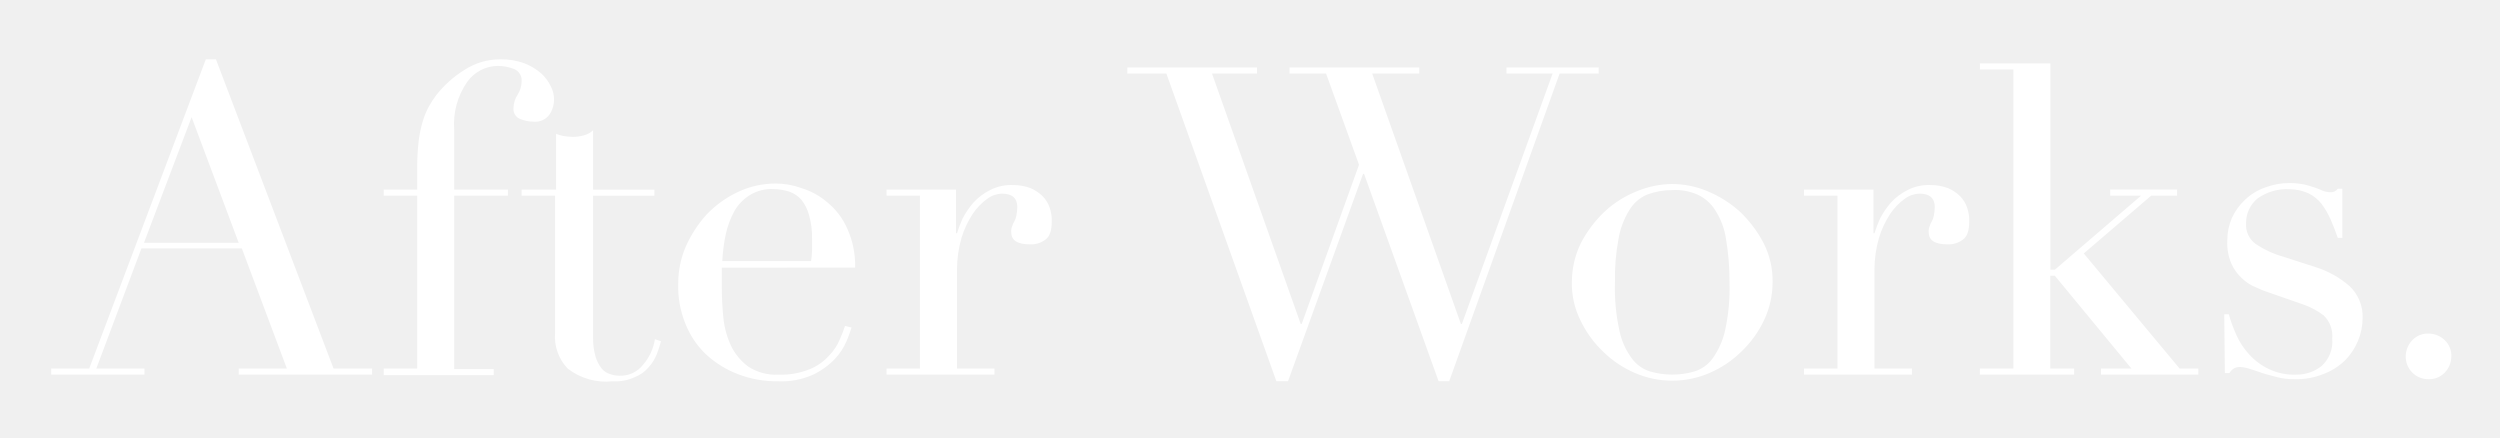
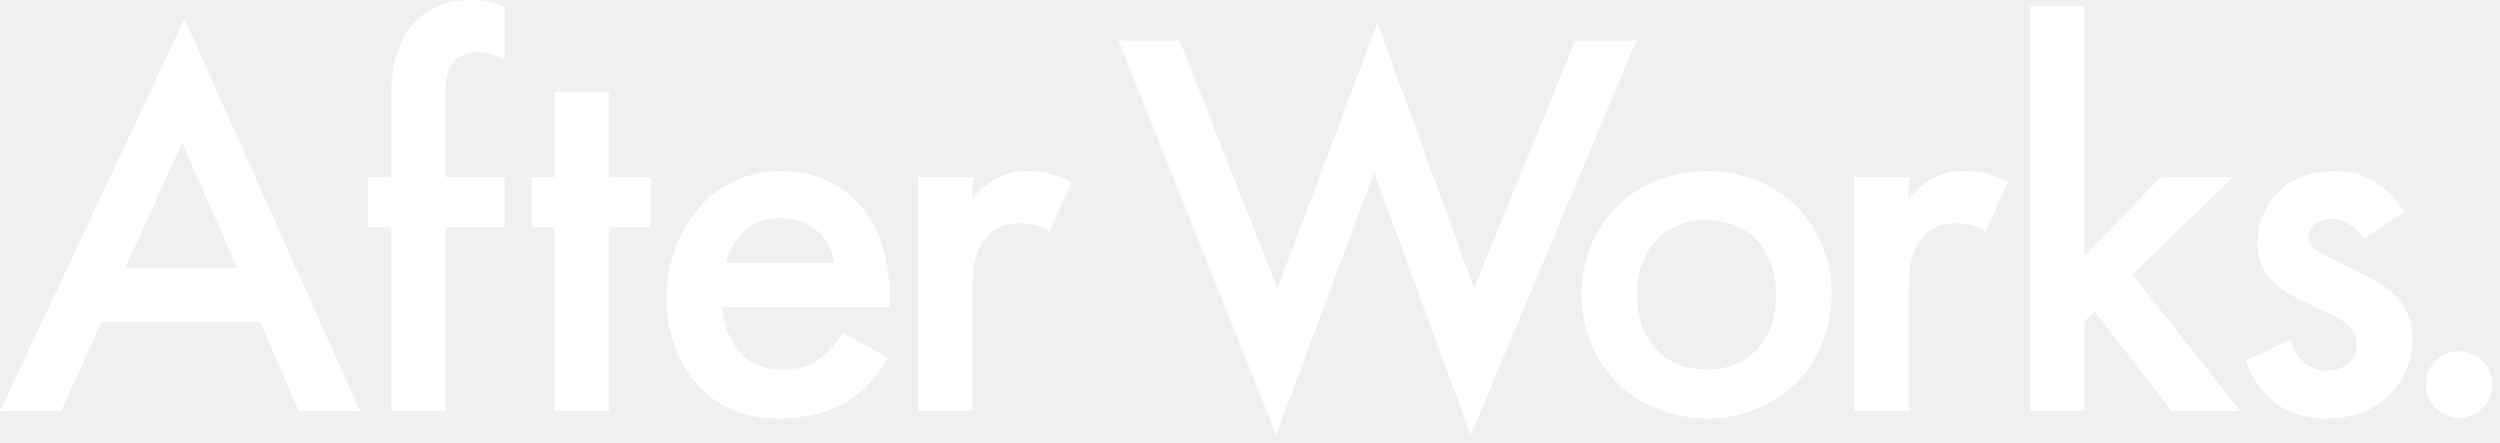
- <svg xmlns="http://www.w3.org/2000/svg" width="160" height="28" viewBox="0 0 160 28" fill="none">
-   <g clip-path="url(#clip0_2_6)">
-     <mask id="mask0_2_6" style="mask-type:luminance" maskUnits="userSpaceOnUse" x="0" y="0" width="160" height="28">
-       <path d="M160 0.91H0V27.09H160V0.91Z" fill="white" />
-     </mask>
-     <g mask="url(#mask0_2_6)">
-       <path d="M12.263 7.497L9.214 15.541H15.277L12.263 7.497ZM3.277 23.586H5.71L13.172 3.797H13.821L21.347 23.586H23.813V23.975H15.277V23.586H18.359L15.477 15.897H9.052L6.164 23.586H9.246V23.975H3.277V23.586ZM24.558 23.586H26.699V12.524H24.558V12.135H26.699V10.675C26.701 10.111 26.734 9.548 26.799 8.988C26.851 8.57 26.938 8.158 27.059 7.755C27.155 7.428 27.285 7.113 27.448 6.814C27.591 6.553 27.754 6.304 27.935 6.068C28.434 5.439 29.037 4.901 29.719 4.478C30.402 4.03 31.202 3.793 32.019 3.797C32.55 3.786 33.078 3.874 33.576 4.057C33.968 4.21 34.33 4.429 34.647 4.706C34.905 4.944 35.114 5.231 35.263 5.549C35.392 5.8 35.459 6.078 35.458 6.36C35.461 6.706 35.359 7.046 35.166 7.333C35.048 7.493 34.89 7.62 34.708 7.699C34.526 7.779 34.326 7.809 34.128 7.787C33.85 7.783 33.575 7.728 33.317 7.625C33.172 7.575 33.047 7.477 32.965 7.348C32.882 7.218 32.846 7.064 32.863 6.911C32.869 6.611 32.959 6.319 33.123 6.068C33.287 5.817 33.377 5.525 33.383 5.225C33.401 5.055 33.364 4.884 33.276 4.738C33.188 4.591 33.054 4.478 32.896 4.414C32.565 4.284 32.213 4.218 31.858 4.219C31.477 4.222 31.103 4.315 30.765 4.49C30.427 4.665 30.135 4.917 29.912 5.225C29.282 6.123 28.984 7.213 29.069 8.307V12.135H32.507V12.524H29.068V23.619H31.598V24.008H24.558V23.586ZM33.447 12.134H35.588V8.566C35.725 8.62 35.866 8.663 36.01 8.696C36.225 8.732 36.441 8.754 36.659 8.761C36.9 8.76 37.141 8.726 37.373 8.661C37.593 8.606 37.794 8.494 37.957 8.337V12.137H41.882V12.526H37.957V21.577C37.947 22.004 38.002 22.431 38.119 22.842C38.203 23.112 38.334 23.365 38.508 23.588C38.651 23.761 38.843 23.885 39.059 23.945C39.237 24.007 39.423 24.041 39.611 24.045C39.909 24.062 40.207 24.006 40.478 23.881C40.749 23.757 40.986 23.568 41.168 23.331C41.563 22.87 41.822 22.309 41.914 21.709L42.303 21.839C42.231 22.114 42.144 22.385 42.043 22.65C41.921 22.959 41.745 23.245 41.524 23.493C41.281 23.782 40.969 24.006 40.616 24.142C40.18 24.343 39.7 24.432 39.221 24.402C38.19 24.517 37.154 24.226 36.334 23.591C36.046 23.291 35.825 22.934 35.686 22.542C35.546 22.151 35.49 21.734 35.523 21.32V12.524H33.382V12.135L33.447 12.134ZM51.906 16.741C51.944 16.505 51.965 16.266 51.971 16.027V15.313C51.986 14.787 51.92 14.262 51.776 13.756C51.68 13.402 51.515 13.072 51.289 12.783C51.079 12.546 50.81 12.367 50.51 12.264C50.195 12.163 49.867 12.108 49.537 12.102C48.99 12.068 48.447 12.204 47.98 12.491C47.578 12.742 47.244 13.087 47.007 13.497C46.756 13.956 46.571 14.447 46.455 14.957C46.332 15.534 46.256 16.12 46.228 16.709H51.905L51.906 16.741ZM46.196 17.13V18.43C46.197 19.069 46.23 19.708 46.296 20.344C46.358 20.962 46.523 21.564 46.783 22.128C47.037 22.653 47.415 23.11 47.883 23.458C48.459 23.835 49.141 24.017 49.829 23.977C50.517 24.004 51.203 23.882 51.84 23.62C52.313 23.427 52.735 23.128 53.073 22.744C53.365 22.446 53.597 22.093 53.754 21.706C53.877 21.431 53.986 21.15 54.078 20.863L54.5 20.963C54.4 21.255 54.305 21.547 54.176 21.839C53.997 22.259 53.744 22.643 53.43 22.974C53.029 23.391 52.557 23.732 52.035 23.98C51.332 24.294 50.566 24.439 49.797 24.402C48.922 24.415 48.052 24.261 47.234 23.948C46.478 23.66 45.785 23.231 45.19 22.683C44.606 22.129 44.152 21.453 43.86 20.704C43.532 19.891 43.377 19.018 43.406 18.141C43.405 17.327 43.57 16.521 43.893 15.773C44.224 15.025 44.673 14.335 45.223 13.729C45.79 13.135 46.46 12.649 47.202 12.297C47.962 11.935 48.793 11.746 49.635 11.745C50.2 11.744 50.76 11.843 51.29 12.037C51.899 12.222 52.462 12.531 52.945 12.945C53.489 13.39 53.923 13.955 54.21 14.597C54.574 15.39 54.751 16.255 54.729 17.127L46.196 17.13ZM56.739 23.586H58.877V12.524H56.74V12.135H61.184V14.925H61.249C61.348 14.604 61.468 14.29 61.606 13.984C61.795 13.624 62.023 13.287 62.287 12.978C62.592 12.645 62.955 12.37 63.358 12.167C63.818 11.93 64.333 11.819 64.85 11.843C65.225 11.842 65.598 11.908 65.95 12.038C66.24 12.161 66.504 12.337 66.729 12.557C66.936 12.768 67.091 13.023 67.183 13.303C67.276 13.574 67.32 13.86 67.313 14.146C67.313 14.762 67.183 15.152 66.891 15.346C66.611 15.553 66.266 15.657 65.918 15.638C65.107 15.638 64.718 15.378 64.718 14.859C64.708 14.726 64.73 14.592 64.783 14.47C64.813 14.367 64.856 14.269 64.913 14.178C64.976 14.067 65.019 13.946 65.043 13.821C65.081 13.639 65.102 13.454 65.108 13.269C65.108 12.685 64.784 12.393 64.135 12.393C63.795 12.401 63.467 12.514 63.194 12.717C62.825 12.983 62.507 13.312 62.253 13.69C61.943 14.162 61.703 14.675 61.539 15.215C61.347 15.879 61.248 16.567 61.247 17.259V23.585H63.647V23.974H56.737V23.585L56.739 23.586ZM72.149 4.316H80.449V4.705H77.567L83.244 20.731H83.309L86.977 10.545L84.867 4.705H82.531V4.316H90.831V4.705H87.819L93.496 20.731H93.561L99.368 4.705H96.416V4.316H102.316V4.705H99.816L92.75 24.397H92.069L87.3 11.129H87.235L82.434 24.397H81.687L74.647 4.705H72.147L72.149 4.316ZM103.357 18.071C103.324 19.117 103.422 20.163 103.649 21.185C103.784 21.832 104.061 22.442 104.46 22.969C104.752 23.358 105.162 23.642 105.628 23.78C106.082 23.908 106.551 23.974 107.023 23.975C107.495 23.976 107.965 23.91 108.418 23.78C108.884 23.642 109.294 23.358 109.586 22.969C109.972 22.434 110.248 21.828 110.397 21.185C110.623 20.163 110.721 19.117 110.689 18.071C110.694 17.136 110.618 16.203 110.462 15.281C110.367 14.634 110.135 14.014 109.781 13.464C109.51 13.024 109.115 12.674 108.646 12.458C108.136 12.233 107.58 12.133 107.024 12.166C106.47 12.165 105.921 12.264 105.402 12.458C104.927 12.665 104.53 13.017 104.267 13.464C103.926 14.021 103.695 14.637 103.586 15.281C103.413 16.2 103.336 17.136 103.359 18.071H103.357ZM100.6 18.071C100.597 17.194 100.797 16.328 101.184 15.541C101.578 14.791 102.093 14.111 102.709 13.53C103.314 12.971 104.018 12.53 104.785 12.23C105.495 11.937 106.255 11.783 107.023 11.776C107.792 11.779 108.552 11.934 109.261 12.23C110.022 12.542 110.724 12.982 111.337 13.53C111.953 14.111 112.468 14.791 112.862 15.541C113.264 16.323 113.465 17.192 113.446 18.071C113.444 18.913 113.256 19.744 112.894 20.504C112.535 21.258 112.04 21.94 111.434 22.515C110.844 23.093 110.15 23.555 109.39 23.878C108.642 24.199 107.836 24.364 107.022 24.364C106.208 24.364 105.402 24.199 104.654 23.878C103.894 23.555 103.2 23.093 102.61 22.515C102.004 21.94 101.509 21.258 101.15 20.504C100.773 19.749 100.584 18.915 100.598 18.071H100.6ZM115.458 23.586H117.599V12.524H115.458V12.135H119.902V14.925H119.967C120.066 14.604 120.186 14.29 120.324 13.984C120.513 13.624 120.741 13.287 121.005 12.978C121.31 12.645 121.673 12.37 122.076 12.167C122.536 11.93 123.051 11.819 123.568 11.843C123.943 11.842 124.316 11.908 124.668 12.038C124.958 12.161 125.222 12.337 125.447 12.557C125.653 12.768 125.809 13.023 125.901 13.303C125.994 13.574 126.038 13.86 126.031 14.146C126.031 14.762 125.901 15.152 125.609 15.346C125.328 15.553 124.984 15.657 124.636 15.638C123.825 15.638 123.436 15.378 123.436 14.859C123.426 14.726 123.448 14.592 123.501 14.47C123.531 14.367 123.574 14.269 123.631 14.178C123.694 14.067 123.738 13.946 123.761 13.821C123.799 13.639 123.82 13.454 123.826 13.269C123.826 12.685 123.502 12.393 122.853 12.393C122.513 12.401 122.185 12.514 121.912 12.717C121.543 12.983 121.225 13.312 120.971 13.69C120.661 14.162 120.421 14.675 120.257 15.215C120.065 15.879 119.966 16.567 119.965 17.259V23.585H122.365V23.974H115.455L115.458 23.586ZM126.715 23.586H128.856V4.446H126.715V4.057H131.224V17.257H131.516L137.031 12.521H135.052V12.132H139.334V12.521H137.677L133.362 16.221L139.493 23.585H140.693V23.974H134.464V23.585H136.41L131.51 17.648H131.218V23.585H132.743V23.974H126.709L126.715 23.586ZM142.352 20.115H142.644C142.772 20.57 142.935 21.015 143.131 21.445C143.332 21.898 143.606 22.314 143.942 22.678C144.298 23.072 144.728 23.392 145.207 23.619C145.763 23.883 146.376 24.005 146.991 23.976C147.568 23.977 148.128 23.783 148.581 23.425C148.823 23.206 149.011 22.934 149.129 22.63C149.247 22.326 149.293 21.998 149.262 21.673C149.289 21.399 149.253 21.122 149.158 20.863C149.062 20.605 148.909 20.372 148.71 20.181C148.325 19.892 147.899 19.662 147.445 19.5L145.304 18.754C144.993 18.658 144.689 18.538 144.396 18.397C144.057 18.265 143.749 18.066 143.488 17.813C143.198 17.55 142.966 17.23 142.807 16.872C142.609 16.401 142.52 15.891 142.547 15.38C142.547 14.889 142.646 14.404 142.839 13.953C143.041 13.512 143.327 13.115 143.682 12.785C144.045 12.44 144.476 12.175 144.947 12.006C145.455 11.812 145.994 11.713 146.537 11.714C146.864 11.715 147.19 11.749 147.51 11.814C147.77 11.879 147.964 11.944 148.159 12.009C148.326 12.063 148.488 12.128 148.646 12.204C148.812 12.268 148.987 12.302 149.165 12.304C149.254 12.307 149.342 12.289 149.421 12.249C149.501 12.209 149.569 12.15 149.619 12.077H149.911V15.224H149.619C149.489 14.835 149.327 14.445 149.165 14.056C149.009 13.7 148.813 13.362 148.581 13.05C148.354 12.763 148.066 12.53 147.738 12.369C147.36 12.202 146.951 12.114 146.538 12.109C145.81 12.067 145.09 12.273 144.494 12.693C144.258 12.884 144.068 13.127 143.939 13.402C143.809 13.678 143.744 13.979 143.748 14.283C143.729 14.539 143.775 14.795 143.883 15.028C143.991 15.261 144.157 15.462 144.364 15.613C144.931 15.991 145.556 16.276 146.213 16.456L148.224 17.105C149.012 17.355 149.74 17.764 150.365 18.305C150.643 18.566 150.863 18.883 151.008 19.236C151.153 19.588 151.222 19.968 151.208 20.349C151.203 21.369 150.797 22.345 150.077 23.067C149.679 23.455 149.204 23.753 148.682 23.943C148.095 24.178 147.465 24.289 146.833 24.267C146.462 24.273 146.092 24.23 145.733 24.137C145.376 24.037 145.084 23.975 144.792 23.877C144.5 23.779 144.24 23.682 144.013 23.617C143.804 23.543 143.585 23.499 143.364 23.487C143.203 23.48 143.043 23.526 142.91 23.617C142.818 23.688 142.741 23.776 142.683 23.877H142.391L142.352 20.115ZM153.966 22.808C153.967 22.421 154.119 22.049 154.388 21.77C154.521 21.631 154.683 21.521 154.862 21.448C155.041 21.375 155.233 21.341 155.426 21.348C155.814 21.349 156.185 21.5 156.464 21.77C156.604 21.904 156.713 22.065 156.786 22.244C156.859 22.423 156.893 22.615 156.886 22.808C156.885 23.195 156.733 23.567 156.464 23.846C156.33 23.985 156.169 24.095 155.99 24.168C155.811 24.241 155.619 24.275 155.426 24.268C155.234 24.271 155.042 24.235 154.864 24.162C154.686 24.09 154.524 23.983 154.388 23.846C154.252 23.71 154.144 23.548 154.072 23.37C153.999 23.192 153.963 23 153.966 22.808Z" fill="white" />
-     </g>
-   </g>
-   <defs>
-     <clipPath id="clip0_2_6">
-       <rect width="160" height="26.18" fill="white" transform="translate(0 0.909973)" />
-     </clipPath>
-   </defs>
+ <svg xmlns="http://www.w3.org/2000/svg" width="288" height="51" viewBox="0 0 288 51" fill="none">
+   <path d="M279.442 44.288C279.442 42.176 281.17 40.448 283.282 40.448C285.394 40.448 287.122 42.176 287.122 44.288C287.122 46.4 285.394 48.128 283.282 48.128C281.17 48.128 279.442 46.4 279.442 44.288Z" fill="white" />
+   <path d="M276.955 24.448L272.283 27.52C271.643 26.496 270.427 25.216 268.443 25.216C267.547 25.216 266.907 25.536 266.523 25.92C266.203 26.24 265.947 26.752 265.947 27.328C265.947 28.032 266.267 28.48 266.843 28.864C267.227 29.12 267.611 29.248 268.955 29.952L272.155 31.552C273.563 32.256 274.907 32.96 275.931 34.048C277.403 35.52 277.915 37.184 277.915 39.04C277.915 41.472 277.019 43.584 275.547 45.184C273.435 47.488 270.811 48.192 267.995 48.192C266.267 48.192 264.091 47.936 262.171 46.464C260.635 45.312 259.355 43.456 258.715 41.536L263.835 39.104C264.155 40 264.731 41.152 265.307 41.664C265.691 42.048 266.587 42.688 268.059 42.688C269.019 42.688 270.043 42.368 270.619 41.792C271.131 41.28 271.515 40.448 271.515 39.68C271.515 38.912 271.259 38.272 270.683 37.632C269.915 36.864 269.019 36.416 267.995 35.968L265.691 34.88C264.475 34.304 263.003 33.6 261.979 32.576C260.571 31.232 260.059 29.76 260.059 28.032C260.059 25.856 260.891 23.744 262.299 22.272C263.515 20.992 265.563 19.712 268.891 19.712C270.811 19.712 272.347 20.096 273.883 21.12C274.779 21.696 275.995 22.72 276.955 24.448Z" fill="white" />
+   <path d="M233.882 0.704H240.154V29.44L248.922 20.416H257.242L245.658 31.616L258.074 47.36H250.138L241.306 35.84L240.154 36.992V47.36H233.882V0.704Z" fill="white" />
+   <path d="M213.632 47.36V20.416H219.904V22.848C220.608 22.016 221.632 21.12 222.528 20.608C223.744 19.904 224.96 19.712 226.368 19.712C227.904 19.712 229.568 19.968 231.296 20.992L228.736 26.688C227.328 25.792 226.176 25.728 225.536 25.728C224.192 25.728 222.848 25.92 221.632 27.2C219.904 29.056 219.904 31.616 219.904 33.408V47.36H213.632Z" fill="white" />
+   <path d="M196.607 19.712C204.735 19.712 211.007 25.6 211.007 33.92C211.007 42.176 204.735 48.192 196.607 48.192C188.479 48.192 182.207 42.176 182.207 33.92C182.207 25.6 188.479 19.712 196.607 19.712ZM196.607 42.56C201.535 42.56 204.607 39.168 204.607 33.984C204.607 27.84 200.575 25.344 196.607 25.344C192.639 25.344 188.607 27.84 188.607 33.984C188.607 39.168 191.679 42.56 196.607 42.56Z" fill="white" />
+   <path d="M128.853 4.672H135.893L147.157 33.216L158.677 2.624L169.813 33.216L181.461 4.672H188.501L169.429 50.112L158.293 19.84L147.029 50.112L128.853 4.672Z" fill="white" />
+   <path d="M105.777 47.36V20.416H112.049V22.848C112.753 22.016 113.777 21.12 114.673 20.608C115.889 19.904 117.105 19.712 118.513 19.712C120.049 19.712 121.713 19.968 123.441 20.992L120.881 26.688C119.473 25.792 118.321 25.728 117.681 25.728C116.337 25.728 114.993 25.92 113.777 27.2C112.049 29.056 112.049 31.616 112.049 33.408V47.36H105.777Z" fill="white" />
+   <path d="M97.062 38.272L102.31 41.216C101.158 43.264 99.494 45.056 97.766 46.144C95.59 47.552 92.71 48.192 89.83 48.192C86.246 48.192 83.302 47.296 80.742 44.736C78.182 42.176 76.774 38.464 76.774 34.432C76.774 30.272 78.246 26.24 81.062 23.36C83.302 21.12 86.246 19.712 90.086 19.712C94.374 19.712 97.126 21.568 98.726 23.232C102.182 26.816 102.502 31.808 102.502 34.624V35.392H83.174C83.302 37.312 84.134 39.488 85.478 40.832C86.95 42.304 88.742 42.56 90.278 42.56C92.006 42.56 93.286 42.176 94.566 41.216C95.654 40.384 96.486 39.296 97.062 38.272ZM83.622 30.272H96.102C95.846 28.8 95.142 27.52 94.182 26.624C93.35 25.856 92.006 25.088 89.958 25.088C87.782 25.088 86.374 25.984 85.542 26.816C84.646 27.648 83.942 28.928 83.622 30.272Z" fill="white" />
+   <path d="M74.946 26.176H70.146V47.36H63.874V26.176H61.25V20.416H63.874V10.56H70.146V20.416H74.946V26.176Z" fill="white" />
+   <path d="M58.128 26.176H51.344V47.36H45.072V26.176H42.384V20.416H45.072V11.072C45.072 6.912 46.16 4.288 47.696 2.624C48.848 1.408 50.832 0 54.096 0C55.44 0 56.784 0.192 58.128 0.768V6.976C56.848 6.208 56.016 6.016 55.12 6.016C54.352 6.016 53.2 6.144 52.368 7.04C52.048 7.36 51.344 8.32 51.344 10.24V20.416H58.128V26.176Z" fill="white" />
+   <path d="M34.432 47.36L29.952 37.056H11.712L7.04 47.36H0L21.248 2.176L41.472 47.36H34.432ZM14.4 30.912H27.328L20.992 16.448L14.4 30.912Z" fill="white" />
</svg>
